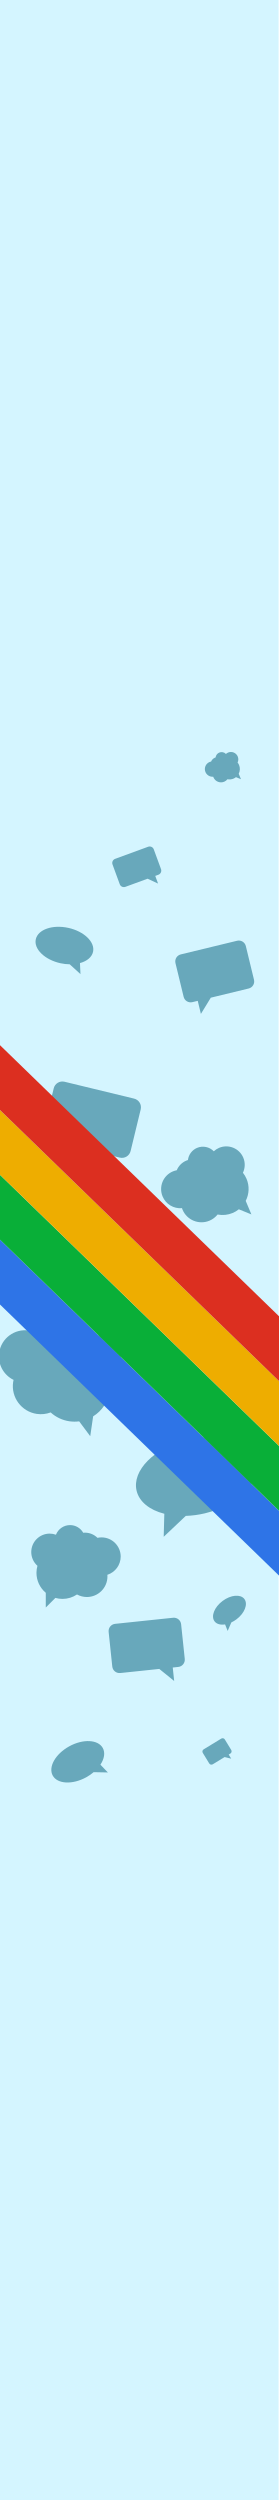
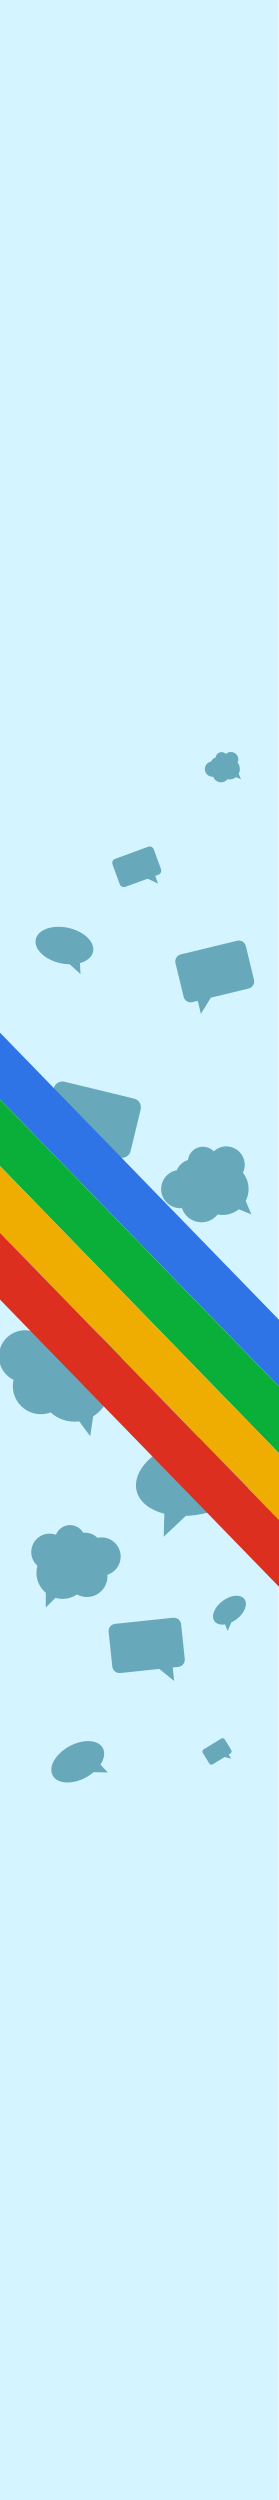
<svg xmlns="http://www.w3.org/2000/svg" width="41.275mm" height="370.417mm" viewBox="0 0 41.275 370.417" version="1.1" id="svg8">
  <defs id="defs2" />
  <g id="layer1" transform="translate(-148.9624,-24.05255)">
    <rect style="opacity:1;fill:#d4f5ff;fill-opacity:1;stroke:none;stroke-width:3.298;stroke-linecap:round;stroke-linejoin:round;stroke-miterlimit:4;stroke-dasharray:none;stroke-dashoffset:0;stroke-opacity:1" id="rect4485" width="41.275" height="370.417" x="148.962" y="24.053" ry="0" />
    <path style="opacity:1;fill:#68a8bb;fill-opacity:1;stroke:none;stroke-width:2.759;stroke-linecap:round;stroke-linejoin:round;stroke-miterlimit:4;stroke-dasharray:none;stroke-dashoffset:0;stroke-opacity:1" d="m 159.082,161.532 a 4.342,2.683 12.365 0 0 -4.816,1.691 4.342,2.683 12.365 0 0 3.667,3.551 4.342,2.683 12.365 0 0 1.357,0.156 l 1.595,1.454 -0.075,-1.634 a 4.342,2.683 12.365 0 0 1.939,-1.668 4.342,2.683 12.365 0 0 -3.666,-3.551 z" id="path4509" />
    <path style="opacity:1;fill:#68a8bb;fill-opacity:1;stroke:none;stroke-width:4.086;stroke-linecap:round;stroke-linejoin:round;stroke-miterlimit:4;stroke-dasharray:none;stroke-dashoffset:0;stroke-opacity:1" d="m 175.752,165.462 c -0.578,0.14 -0.93,0.718 -0.79,1.295 l 1.209,4.99 c 0.14,0.578 0.718,0.93 1.295,0.79 l 0.794,-0.192 0.469,1.936 1.467,-2.405 5.61,-1.36 c 0.578,-0.14 0.93,-0.718 0.79,-1.295 l -1.209,-4.99 c -0.14,-0.578 -0.718,-0.93 -1.295,-0.79 z" id="rect4514" />
    <path style="opacity:1;fill:#68a8bb;fill-opacity:1;stroke:none;stroke-width:5.607;stroke-linecap:round;stroke-linejoin:round;stroke-miterlimit:4;stroke-dasharray:none;stroke-dashoffset:0;stroke-opacity:1" d="m 159.343,250.02 a 2.244,2.244 0 0 1 1.949,1.135 2.629,2.629 0 0 1 0.26,-0.013 2.629,2.629 0 0 1 1.854,0.767 2.84,2.84 0 0 1 0.6,-0.066 2.84,2.84 0 0 1 2.839,2.839 2.84,2.84 0 0 1 -1.975,2.704 3.05,3.05 0 0 1 0.012,0.241 3.05,3.05 0 0 1 -3.05,3.05 3.05,3.05 0 0 1 -1.461,-0.376 3.856,3.856 0 0 1 -2.15,0.657 3.856,3.856 0 0 1 -1.053,-0.148 l -1.422,1.422 v -2.179 a 3.856,3.856 0 0 1 -1.381,-2.952 3.856,3.856 0 0 1 0.145,-1.046 2.734,2.734 0 0 1 -0.917,-2.038 2.734,2.734 0 0 1 2.734,-2.734 2.734,2.734 0 0 1 0.926,0.164 2.244,2.244 0 0 1 2.089,-1.426 z" id="path4519" />
    <path id="path4536" d="m 178.164,194.128 a 2.244,2.244 0 0 0 -1.356,1.802 2.629,2.629 0 0 0 -0.245,0.089 2.629,2.629 0 0 0 -1.411,1.426 2.84,2.84 0 0 0 -0.579,0.172 2.84,2.84 0 0 0 -1.516,3.719 2.84,2.84 0 0 0 2.869,1.726 3.05,3.05 0 0 0 0.082,0.227 3.05,3.05 0 0 0 3.994,1.628 3.05,3.05 0 0 0 1.2,-0.913 3.856,3.856 0 0 0 2.236,-0.229 3.856,3.856 0 0 0 0.913,-0.544 l 1.862,0.759 -0.845,-2.008 a 3.856,3.856 0 0 0 0.128,-3.257 3.856,3.856 0 0 0 -0.54,-0.908 2.734,2.734 0 0 0 0.054,-2.234 2.734,2.734 0 0 0 -3.581,-1.46 2.734,2.734 0 0 0 -0.789,0.511 2.244,2.244 0 0 0 -2.479,-0.504 z" style="opacity:1;fill:#68a8bb;fill-opacity:1;stroke:none;stroke-width:5.607;stroke-linecap:round;stroke-linejoin:round;stroke-miterlimit:4;stroke-dasharray:none;stroke-dashoffset:0;stroke-opacity:1" />
    <path style="opacity:1;fill:#68a8bb;fill-opacity:1;stroke:none;stroke-width:7.65;stroke-linecap:round;stroke-linejoin:round;stroke-miterlimit:4;stroke-dasharray:none;stroke-dashoffset:0;stroke-opacity:1" d="m 159.885,219.652 a 3.061,3.061 0 0 0 -2.854,1.147 3.587,3.587 0 0 0 -0.348,-0.069 3.587,3.587 0 0 0 -2.654,0.67 3.874,3.874 0 0 0 -0.797,-0.207 3.874,3.874 0 0 0 -4.393,3.273 3.874,3.874 0 0 0 2.133,4.04 4.161,4.161 0 0 0 -0.064,0.323 4.161,4.161 0 0 0 3.516,4.719 4.161,4.161 0 0 0 2.046,-0.219 5.261,5.261 0 0 0 2.773,1.311 5.261,5.261 0 0 0 1.45,0.009 l 1.639,2.2 0.43,-2.941 a 5.261,5.261 0 0 0 2.447,-3.713 5.261,5.261 0 0 0 0.01,-1.441 3.731,3.731 0 0 0 1.64,-2.571 3.731,3.731 0 0 0 -3.152,-4.231 3.731,3.731 0 0 0 -1.282,0.039 3.061,3.061 0 0 0 -2.539,-2.338 z" id="path4538" />
    <path id="path4540" d="m 176.71,237.394 a 5.596,9.054 76.567 0 1 10.107,3.34 5.596,9.054 76.567 0 1 -7.507,7.546 5.596,9.054 76.567 0 1 -2.824,0.378 l -3.269,3.094 0.093,-3.41 a 5.596,9.054 76.567 0 1 -4.107,-3.402 5.596,9.054 76.567 0 1 7.507,-7.546 z" style="opacity:1;fill:#68a8bb;fill-opacity:1;stroke:none;stroke-width:5.754;stroke-linecap:round;stroke-linejoin:round;stroke-miterlimit:4;stroke-dasharray:none;stroke-dashoffset:0;stroke-opacity:1" />
    <path id="path4542" d="m 168.832,186.83 c 0.714,0.173 1.149,0.887 0.976,1.601 l -1.494,6.166 c -0.173,0.714 -0.887,1.149 -1.601,0.976 l -0.982,-0.238 -0.58,2.393 -1.813,-2.973 -6.934,-1.68 c -0.714,-0.173 -1.149,-0.887 -0.976,-1.601 l 1.494,-6.166 c 0.173,-0.714 0.887,-1.149 1.601,-0.976 z" style="opacity:1;fill:#68a8bb;fill-opacity:1;stroke:none;stroke-width:5.049;stroke-linecap:round;stroke-linejoin:round;stroke-miterlimit:4;stroke-dasharray:none;stroke-dashoffset:0;stroke-opacity:1" />
    <path id="path4544" d="m 181.942,261.26 a 1.706,2.761 53.272 0 1 3.233,-0.283 1.706,2.761 53.272 0 1 -1.192,3.019 1.706,2.761 53.272 0 1 -0.745,0.446 l -0.542,1.261 -0.385,-0.966 a 1.706,2.761 53.272 0 1 -1.56,-0.457 1.706,2.761 53.272 0 1 1.192,-3.019 z" style="opacity:1;fill:#68a8bb;fill-opacity:1;stroke:none;stroke-width:1.754;stroke-linecap:round;stroke-linejoin:round;stroke-miterlimit:4;stroke-dasharray:none;stroke-dashoffset:0;stroke-opacity:1" />
    <path id="path4546" d="m 170.912,149.513 c 0.339,-0.124 0.711,0.049 0.835,0.387 l 1.072,2.926 c 0.124,0.339 -0.049,0.711 -0.387,0.835 l -0.466,0.171 0.416,1.135 -1.551,-0.719 -3.29,1.205 c -0.339,0.124 -0.711,-0.049 -0.835,-0.387 l -1.072,-2.926 c -0.124,-0.339 0.049,-0.711 0.387,-0.835 z" style="opacity:1;fill:#68a8bb;fill-opacity:1;stroke:none;stroke-width:2.48;stroke-linecap:round;stroke-linejoin:round;stroke-miterlimit:4;stroke-dasharray:none;stroke-dashoffset:0;stroke-opacity:1" />
    <path style="opacity:1;fill:#68a8bb;fill-opacity:1;stroke:none;stroke-width:2.69;stroke-linecap:round;stroke-linejoin:round;stroke-miterlimit:4;stroke-dasharray:none;stroke-dashoffset:0;stroke-opacity:1" d="m 159.224,282.8 a 2.616,4.233 61.202 0 0 -2.449,4.332 2.616,4.233 61.202 0 0 4.97,0.253 2.616,4.233 61.202 0 0 1.096,-0.757 l 2.104,0.044 -1.104,-1.151 a 2.616,4.233 61.202 0 0 0.353,-2.468 2.616,4.233 61.202 0 0 -4.97,-0.254 z" id="path4550" />
    <path style="opacity:1;fill:#68a8bb;fill-opacity:1;stroke:none;stroke-width:1.456;stroke-linecap:round;stroke-linejoin:round;stroke-miterlimit:4;stroke-dasharray:none;stroke-dashoffset:0;stroke-opacity:1" d="m 181.747,281.655 c 0.181,-0.11 0.415,-0.053 0.525,0.127 l 0.952,1.562 c 0.11,0.181 0.053,0.415 -0.127,0.525 l -0.249,0.152 0.37,0.606 -0.976,-0.236 -1.756,1.071 c -0.181,0.11 -0.415,0.053 -0.525,-0.127 l -0.952,-1.562 c -0.11,-0.181 -0.053,-0.415 0.127,-0.525 z" id="path4554" />
    <path style="opacity:1;fill:#68a8bb;fill-opacity:1;stroke:none;stroke-width:2.244;stroke-linecap:round;stroke-linejoin:round;stroke-miterlimit:4;stroke-dasharray:none;stroke-dashoffset:0;stroke-opacity:1" d="m 181.449,135.559 a 0.898,0.898 0 0 0 -0.543,0.721 1.052,1.052 0 0 0 -0.098,0.036 1.052,1.052 0 0 0 -0.565,0.571 1.136,1.136 0 0 0 -0.232,0.069 1.136,1.136 0 0 0 -0.607,1.488 1.136,1.136 0 0 0 1.148,0.691 1.221,1.221 0 0 0 0.033,0.091 1.221,1.221 0 0 0 1.599,0.651 1.221,1.221 0 0 0 0.48,-0.365 1.543,1.543 0 0 0 0.895,-0.092 1.543,1.543 0 0 0 0.365,-0.218 l 0.745,0.304 -0.338,-0.804 a 1.543,1.543 0 0 0 0.051,-1.304 1.543,1.543 0 0 0 -0.216,-0.363 1.094,1.094 0 0 0 0.022,-0.894 1.094,1.094 0 0 0 -1.433,-0.584 1.094,1.094 0 0 0 -0.316,0.204 0.898,0.898 0 0 0 -0.992,-0.202 z" id="path4556" />
-     <g id="g4507" transform="matrix(0.3629029,-0.3735392,0.7172446,0.6968215,-171.3524,129.7718)">
+     <g id="g4507" transform="matrix(-0.3735392,0.3629029,0.6968215,0.7172446,81.2431,-122.8237)">
      <rect style="opacity:1;fill:#2e74e7;fill-opacity:1;stroke:none;stroke-width:1.116;stroke-linecap:round;stroke-linejoin:round;stroke-miterlimit:4;stroke-dasharray:none;stroke-dashoffset:0;stroke-opacity:1" id="rect4487" width="13.229" height="132.292" x="307.98" y="242.394" ry="0" />
      <rect ry="0" y="242.394" x="321.209" height="132.292" width="13.229" id="rect4489" style="opacity:1;fill:#09af38;fill-opacity:1;stroke:none;stroke-width:1.116;stroke-linecap:round;stroke-linejoin:round;stroke-miterlimit:4;stroke-dasharray:none;stroke-dashoffset:0;stroke-opacity:1" />
      <rect style="opacity:1;fill:#eead00;fill-opacity:1;stroke:none;stroke-width:1.116;stroke-linecap:round;stroke-linejoin:round;stroke-miterlimit:4;stroke-dasharray:none;stroke-dashoffset:0;stroke-opacity:1" id="rect4491" width="13.229" height="132.292" x="334.438" y="242.394" ry="0" />
      <rect ry="0" y="242.394" x="347.667" height="132.292" width="13.229" id="rect4493" style="opacity:1;fill:#dc2f20;fill-opacity:1;stroke:none;stroke-width:1.116;stroke-linecap:round;stroke-linejoin:round;stroke-miterlimit:4;stroke-dasharray:none;stroke-dashoffset:0;stroke-opacity:1" />
    </g>
    <path style="opacity:1;fill:#68a8bb;fill-opacity:1;stroke:none;stroke-width:4.113;stroke-linecap:round;stroke-linejoin:round;stroke-miterlimit:4;stroke-dasharray:none;stroke-dashoffset:0;stroke-opacity:1" d="m 174.611,263.75 c 0.595,-0.062 1.124,0.366 1.187,0.961 l 0.54,5.14 c 0.062,0.595 -0.366,1.124 -0.961,1.187 l -0.818,0.086 0.209,1.994 -2.204,-1.785 -5.779,0.607 c -0.595,0.062 -1.124,-0.366 -1.187,-0.961 l -0.54,-5.14 c -0.062,-0.595 0.366,-1.124 0.961,-1.187 z" id="path4596" />
  </g>
</svg>
